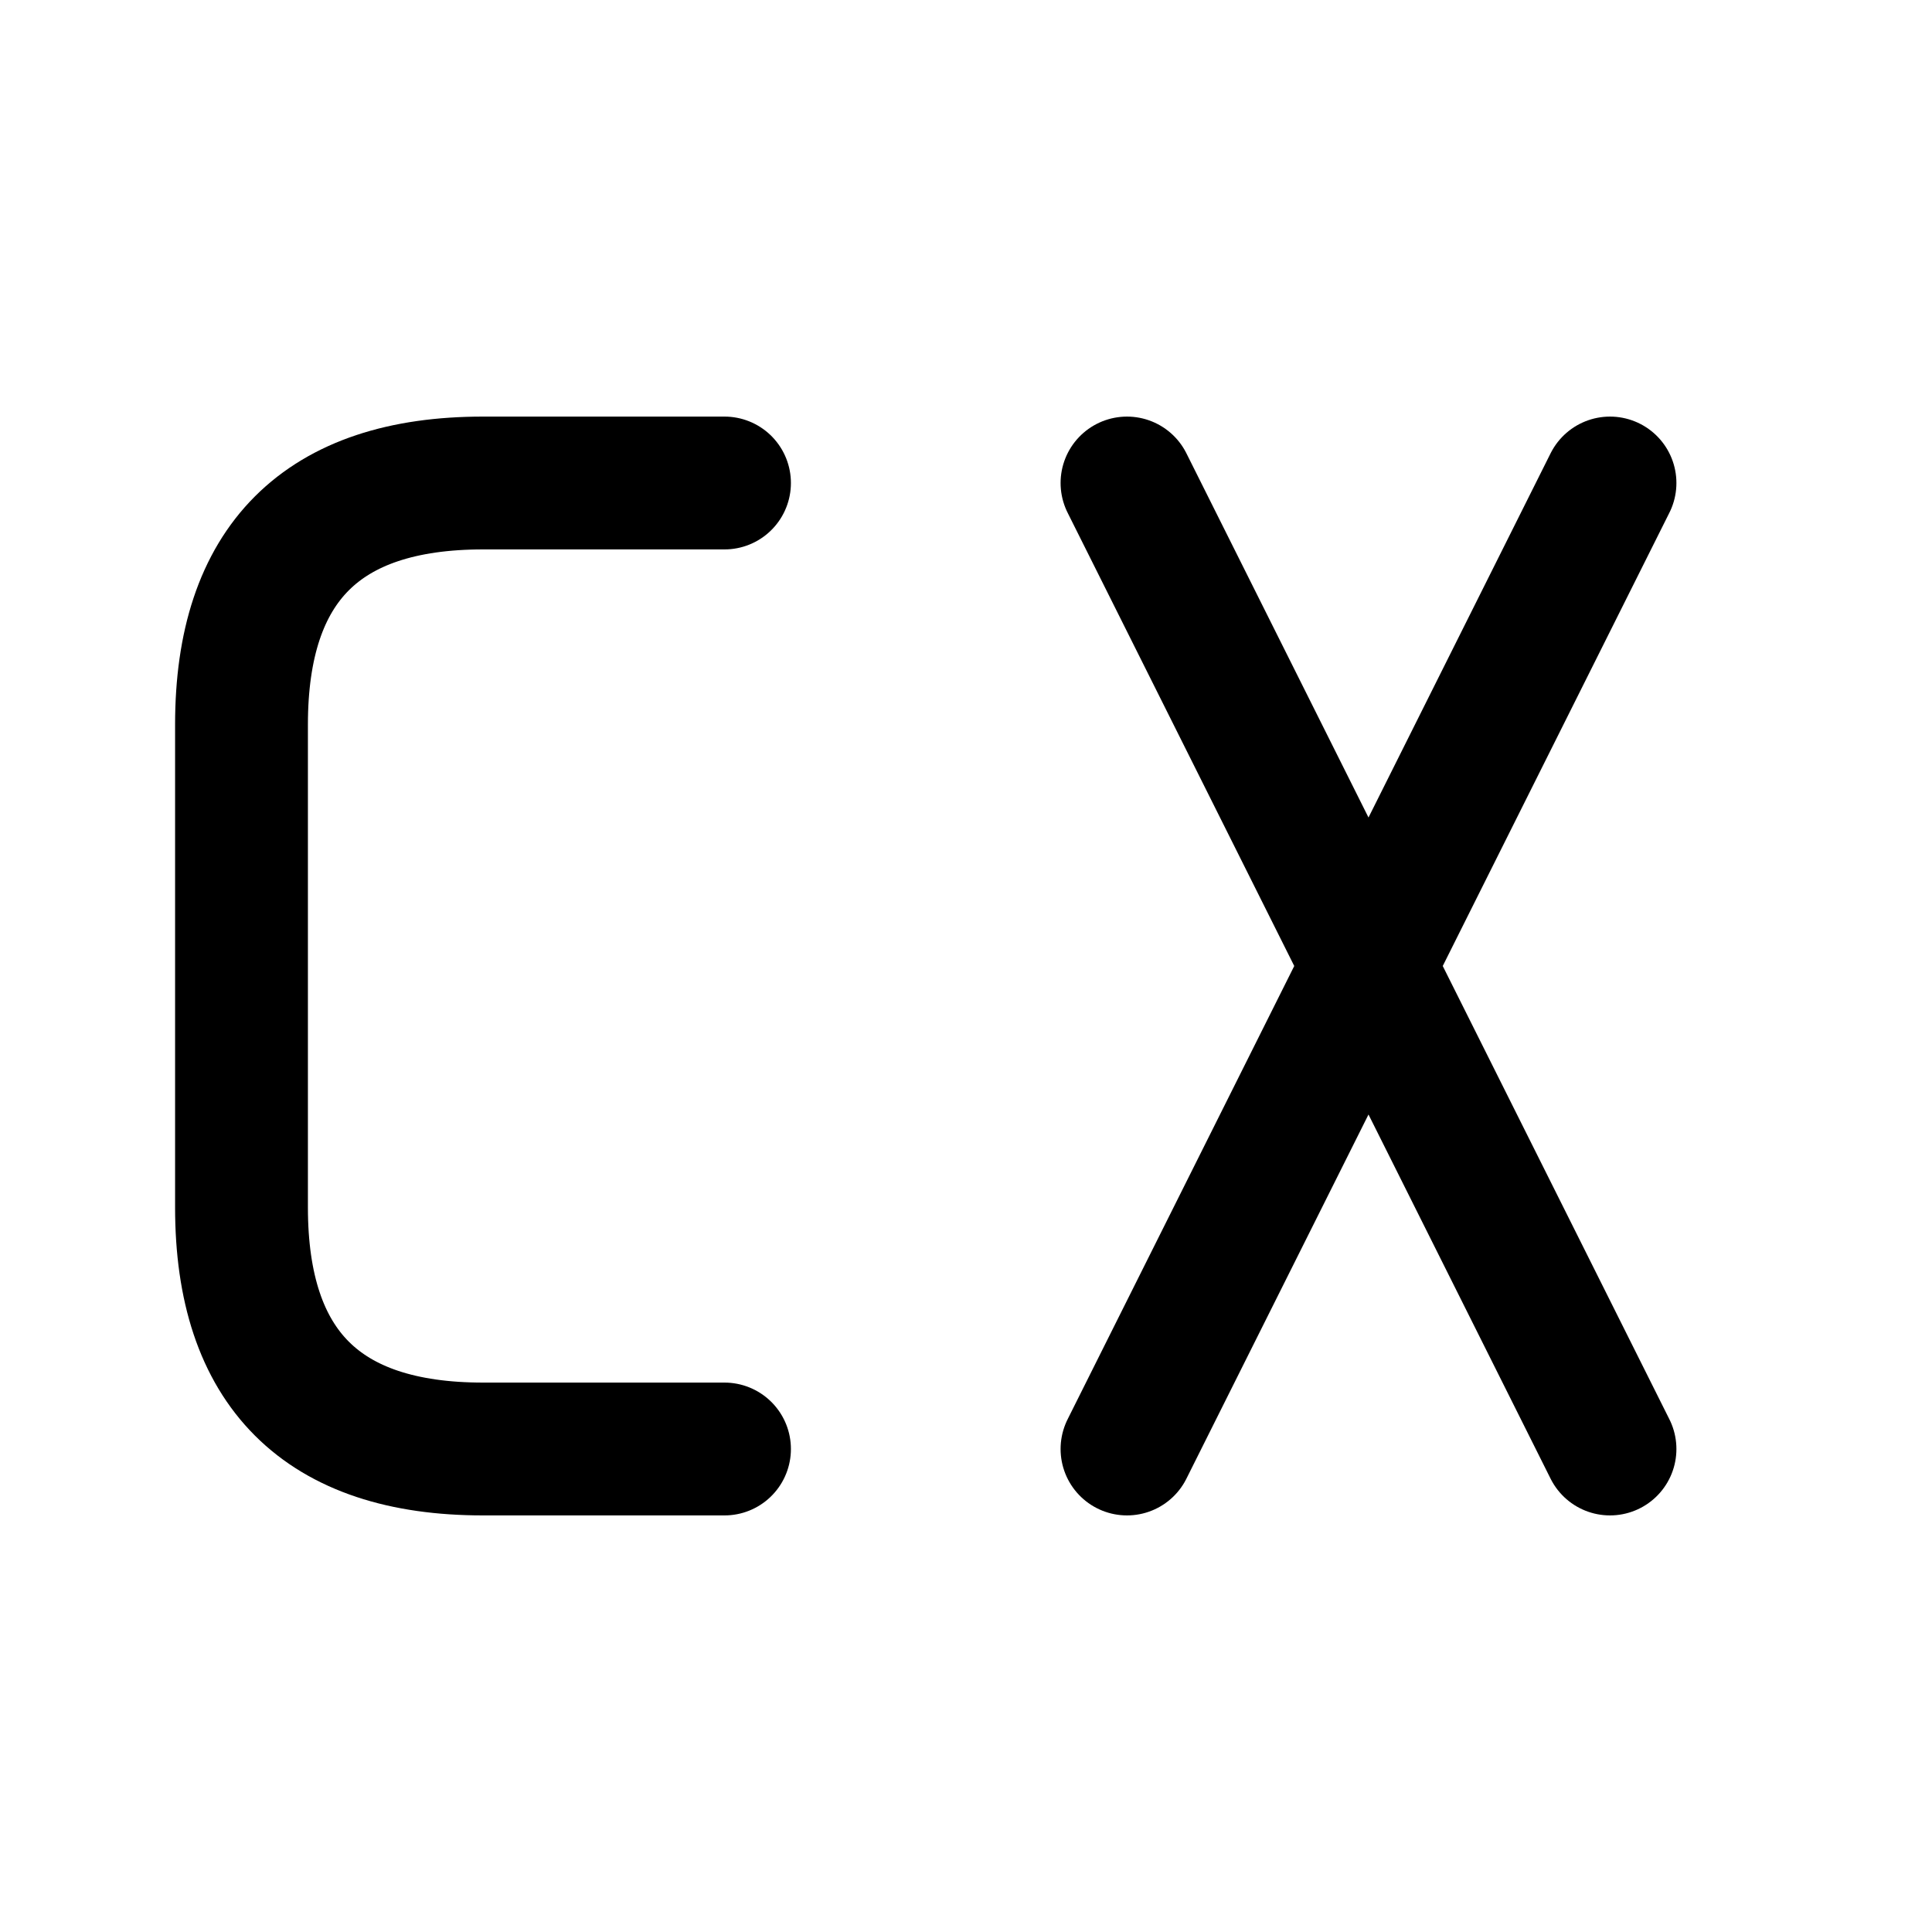
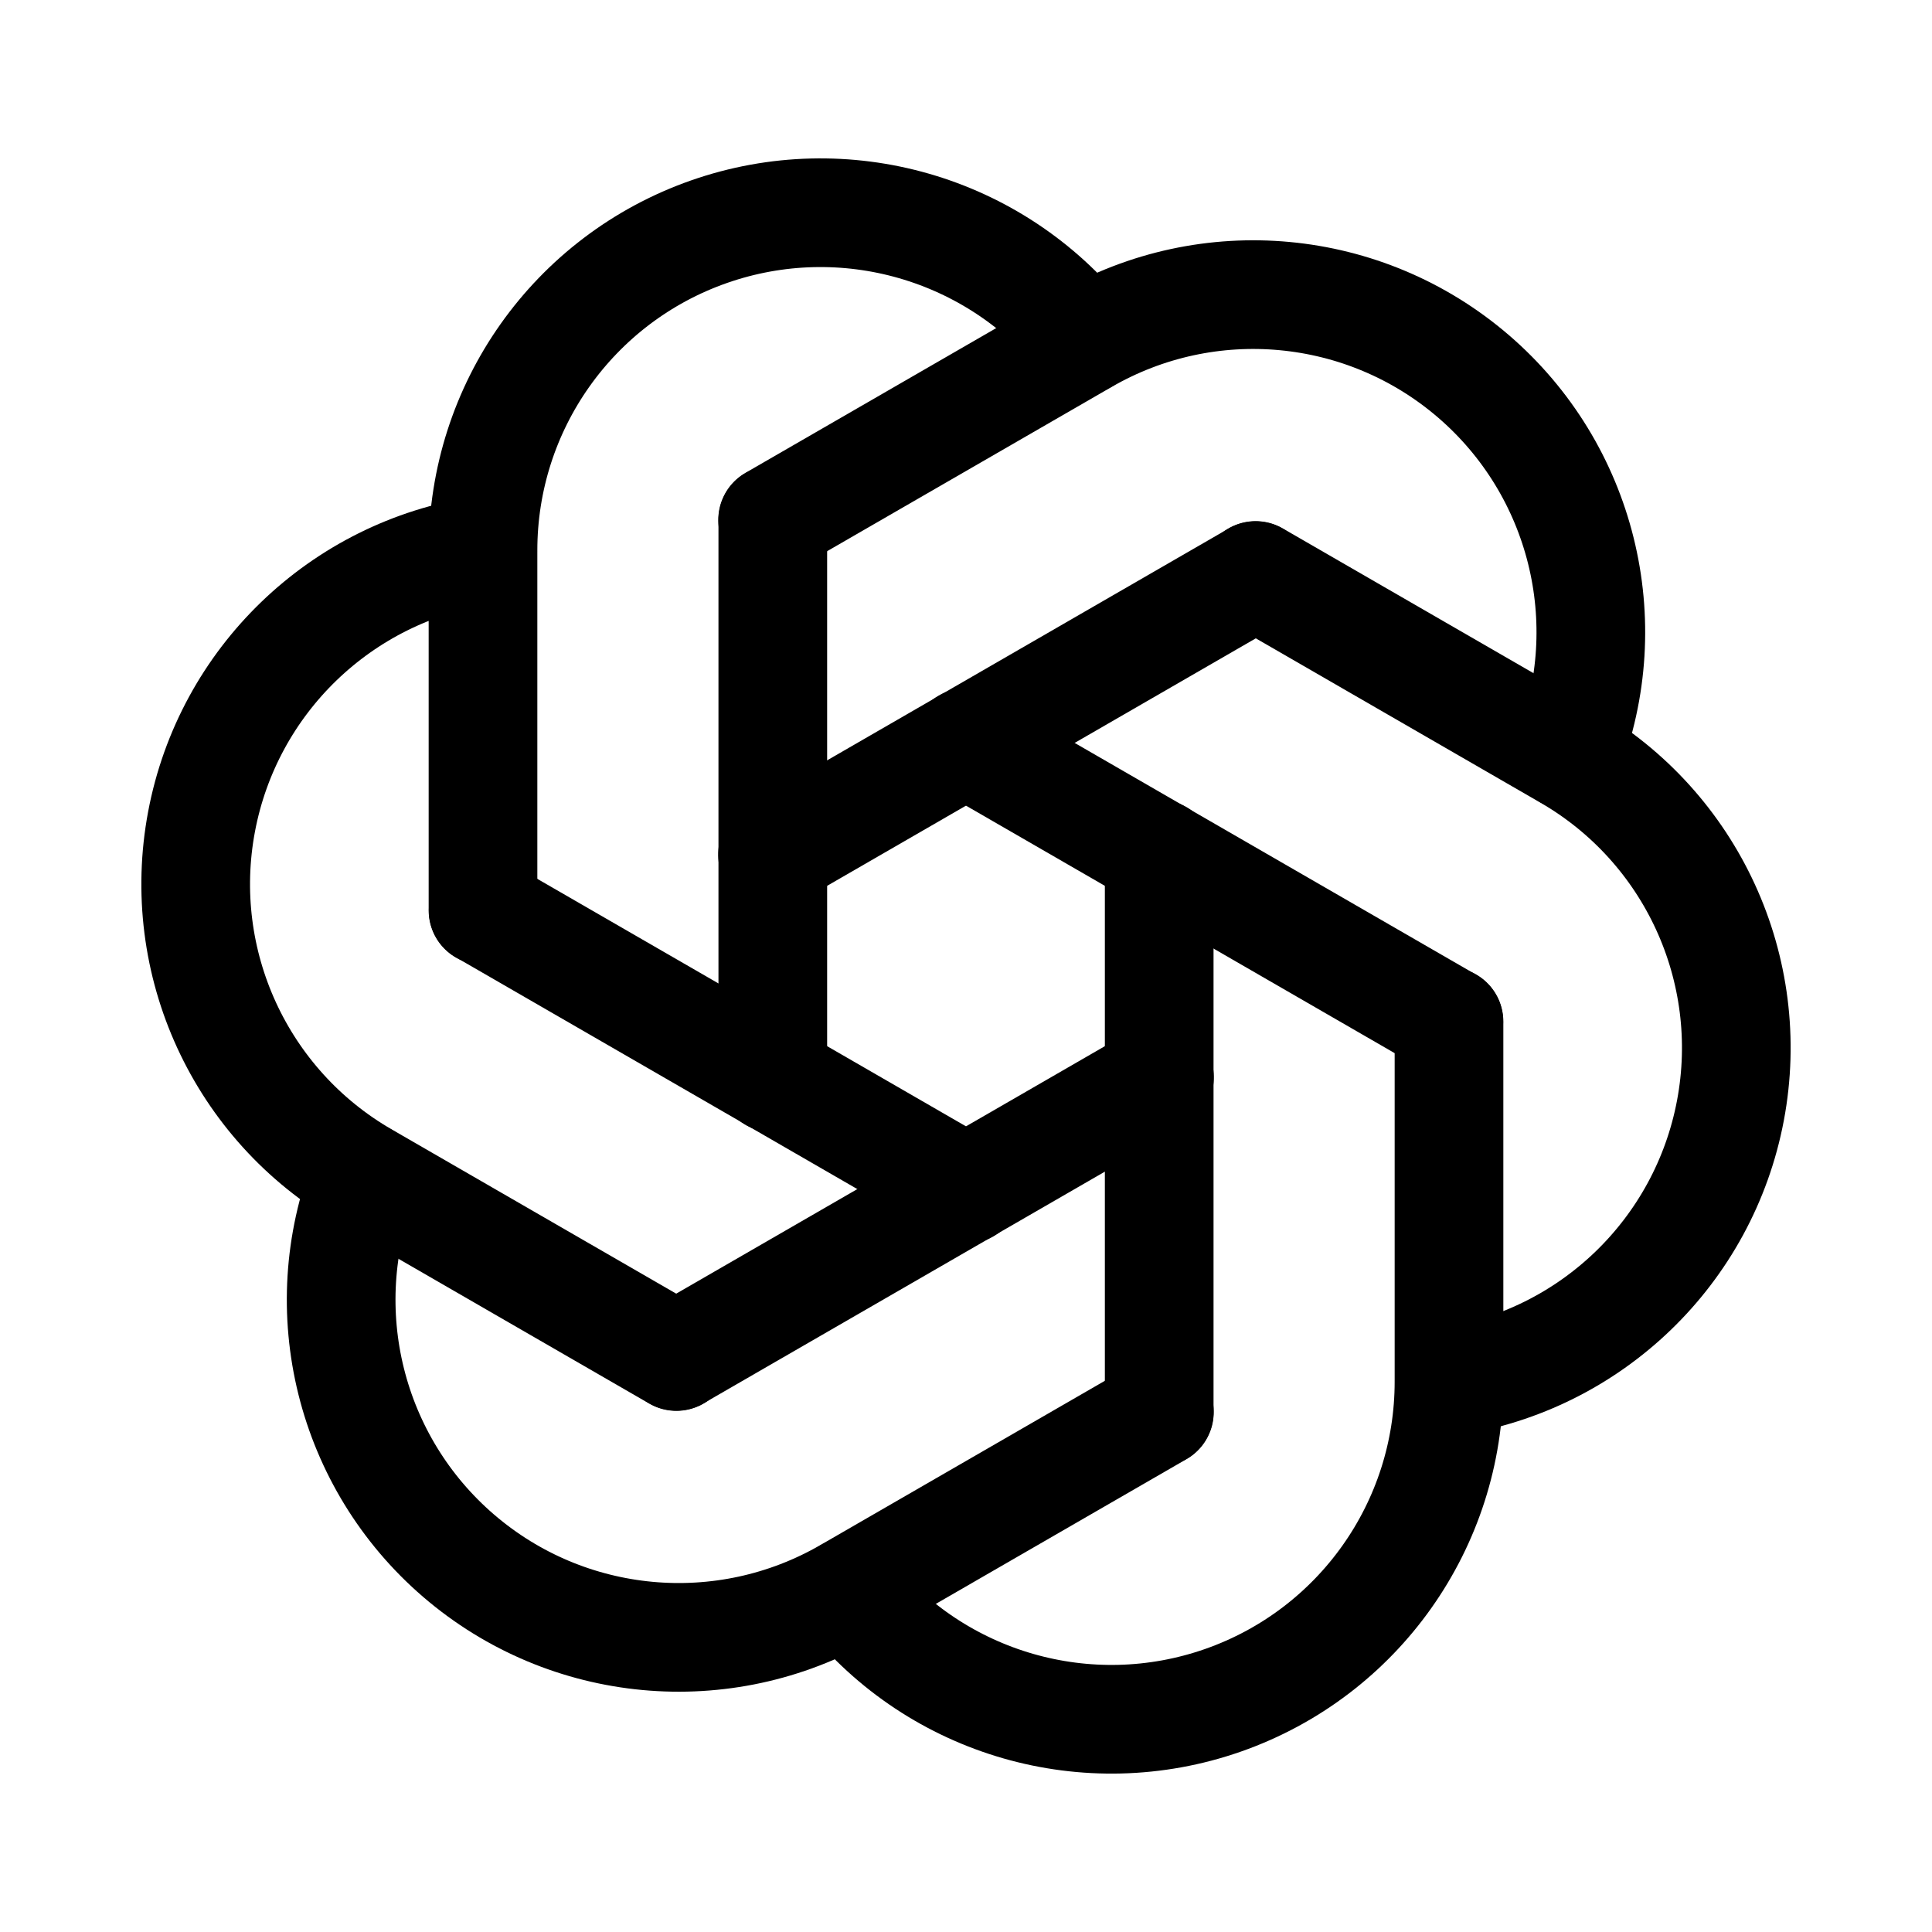
- <svg xmlns="http://www.w3.org/2000/svg" viewBox="0 0 24 24" fill="none" stroke="currentColor" stroke-width="1.65" stroke-linejoin="round" stroke-linecap="round">
-   <path transform="translate(2 0)" d="M7,6 H4 Q1,6 1,9 V15 Q1,18 4,18 H7" />
-   <path transform="translate(13 0)" d="M1,6 L7,18 M7,6 L1,18" />
+ <svg xmlns="http://www.w3.org/2000/svg" viewBox="0 0 24 24" fill="none" stroke="currentColor" stroke-width="1.35" stroke-linecap="round" stroke-linejoin="round">
+   <g>
+     <path d="M6 11.31V6.84A4.193 4.193 0 0 1 13.47 4.22M9.6 13.39V6.46" />
+   </g>
+   <g transform="rotate(60 12 12)">
+     <path d="M6 11.31V6.84A4.193 4.193 0 0 1 13.47 4.22M9.6 13.39V6.46" />
+   </g>
+   <g transform="rotate(120 12 12)">
+     <path d="M6 11.31V6.84A4.193 4.193 0 0 1 13.47 4.22M9.6 13.39V6.46" />
+   </g>
+   <g transform="rotate(180 12 12)">
+     <path d="M6 11.31V6.84A4.193 4.193 0 0 1 13.47 4.22M9.6 13.39V6.46" />
+   </g>
+   <g transform="rotate(240 12 12)">
+     <path d="M6 11.31V6.84A4.193 4.193 0 0 1 13.47 4.22M9.6 13.39V6.46" />
+   </g>
+   <g transform="rotate(300 12 12)">
+     <path d="M6 11.31V6.84A4.193 4.193 0 0 1 13.47 4.22M9.6 13.39V6.46" />
+   </g>
</svg>
